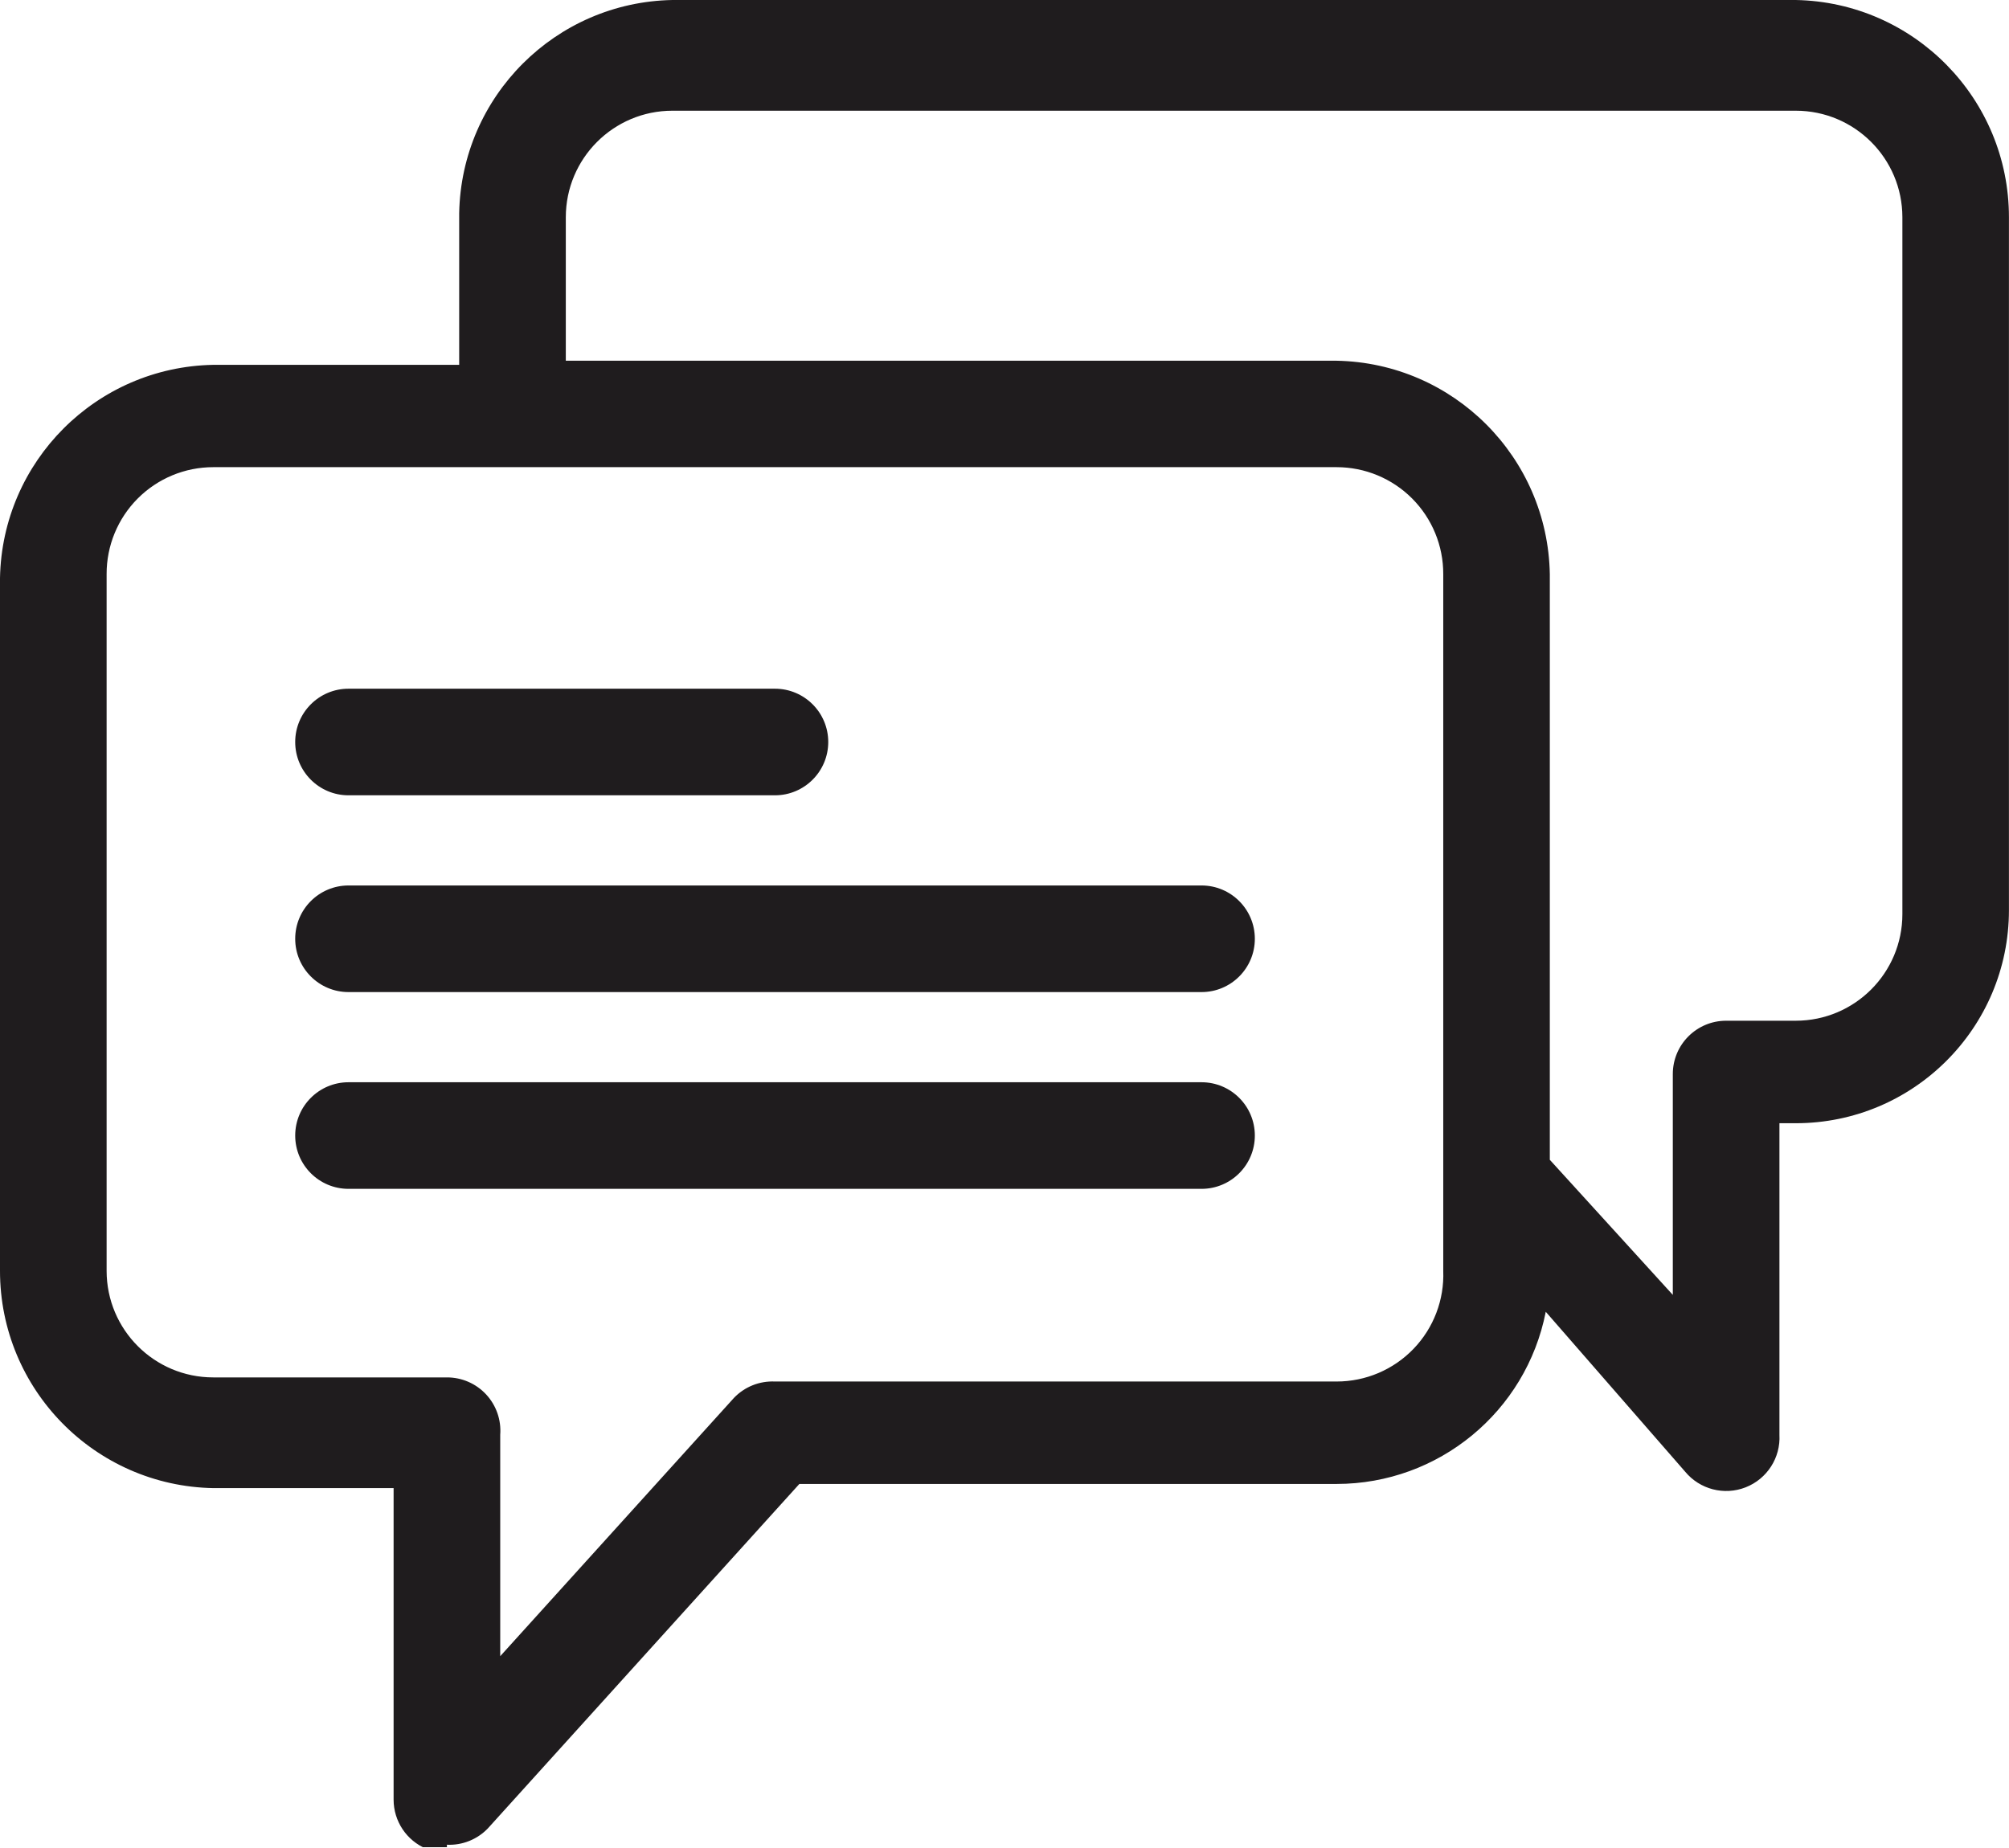
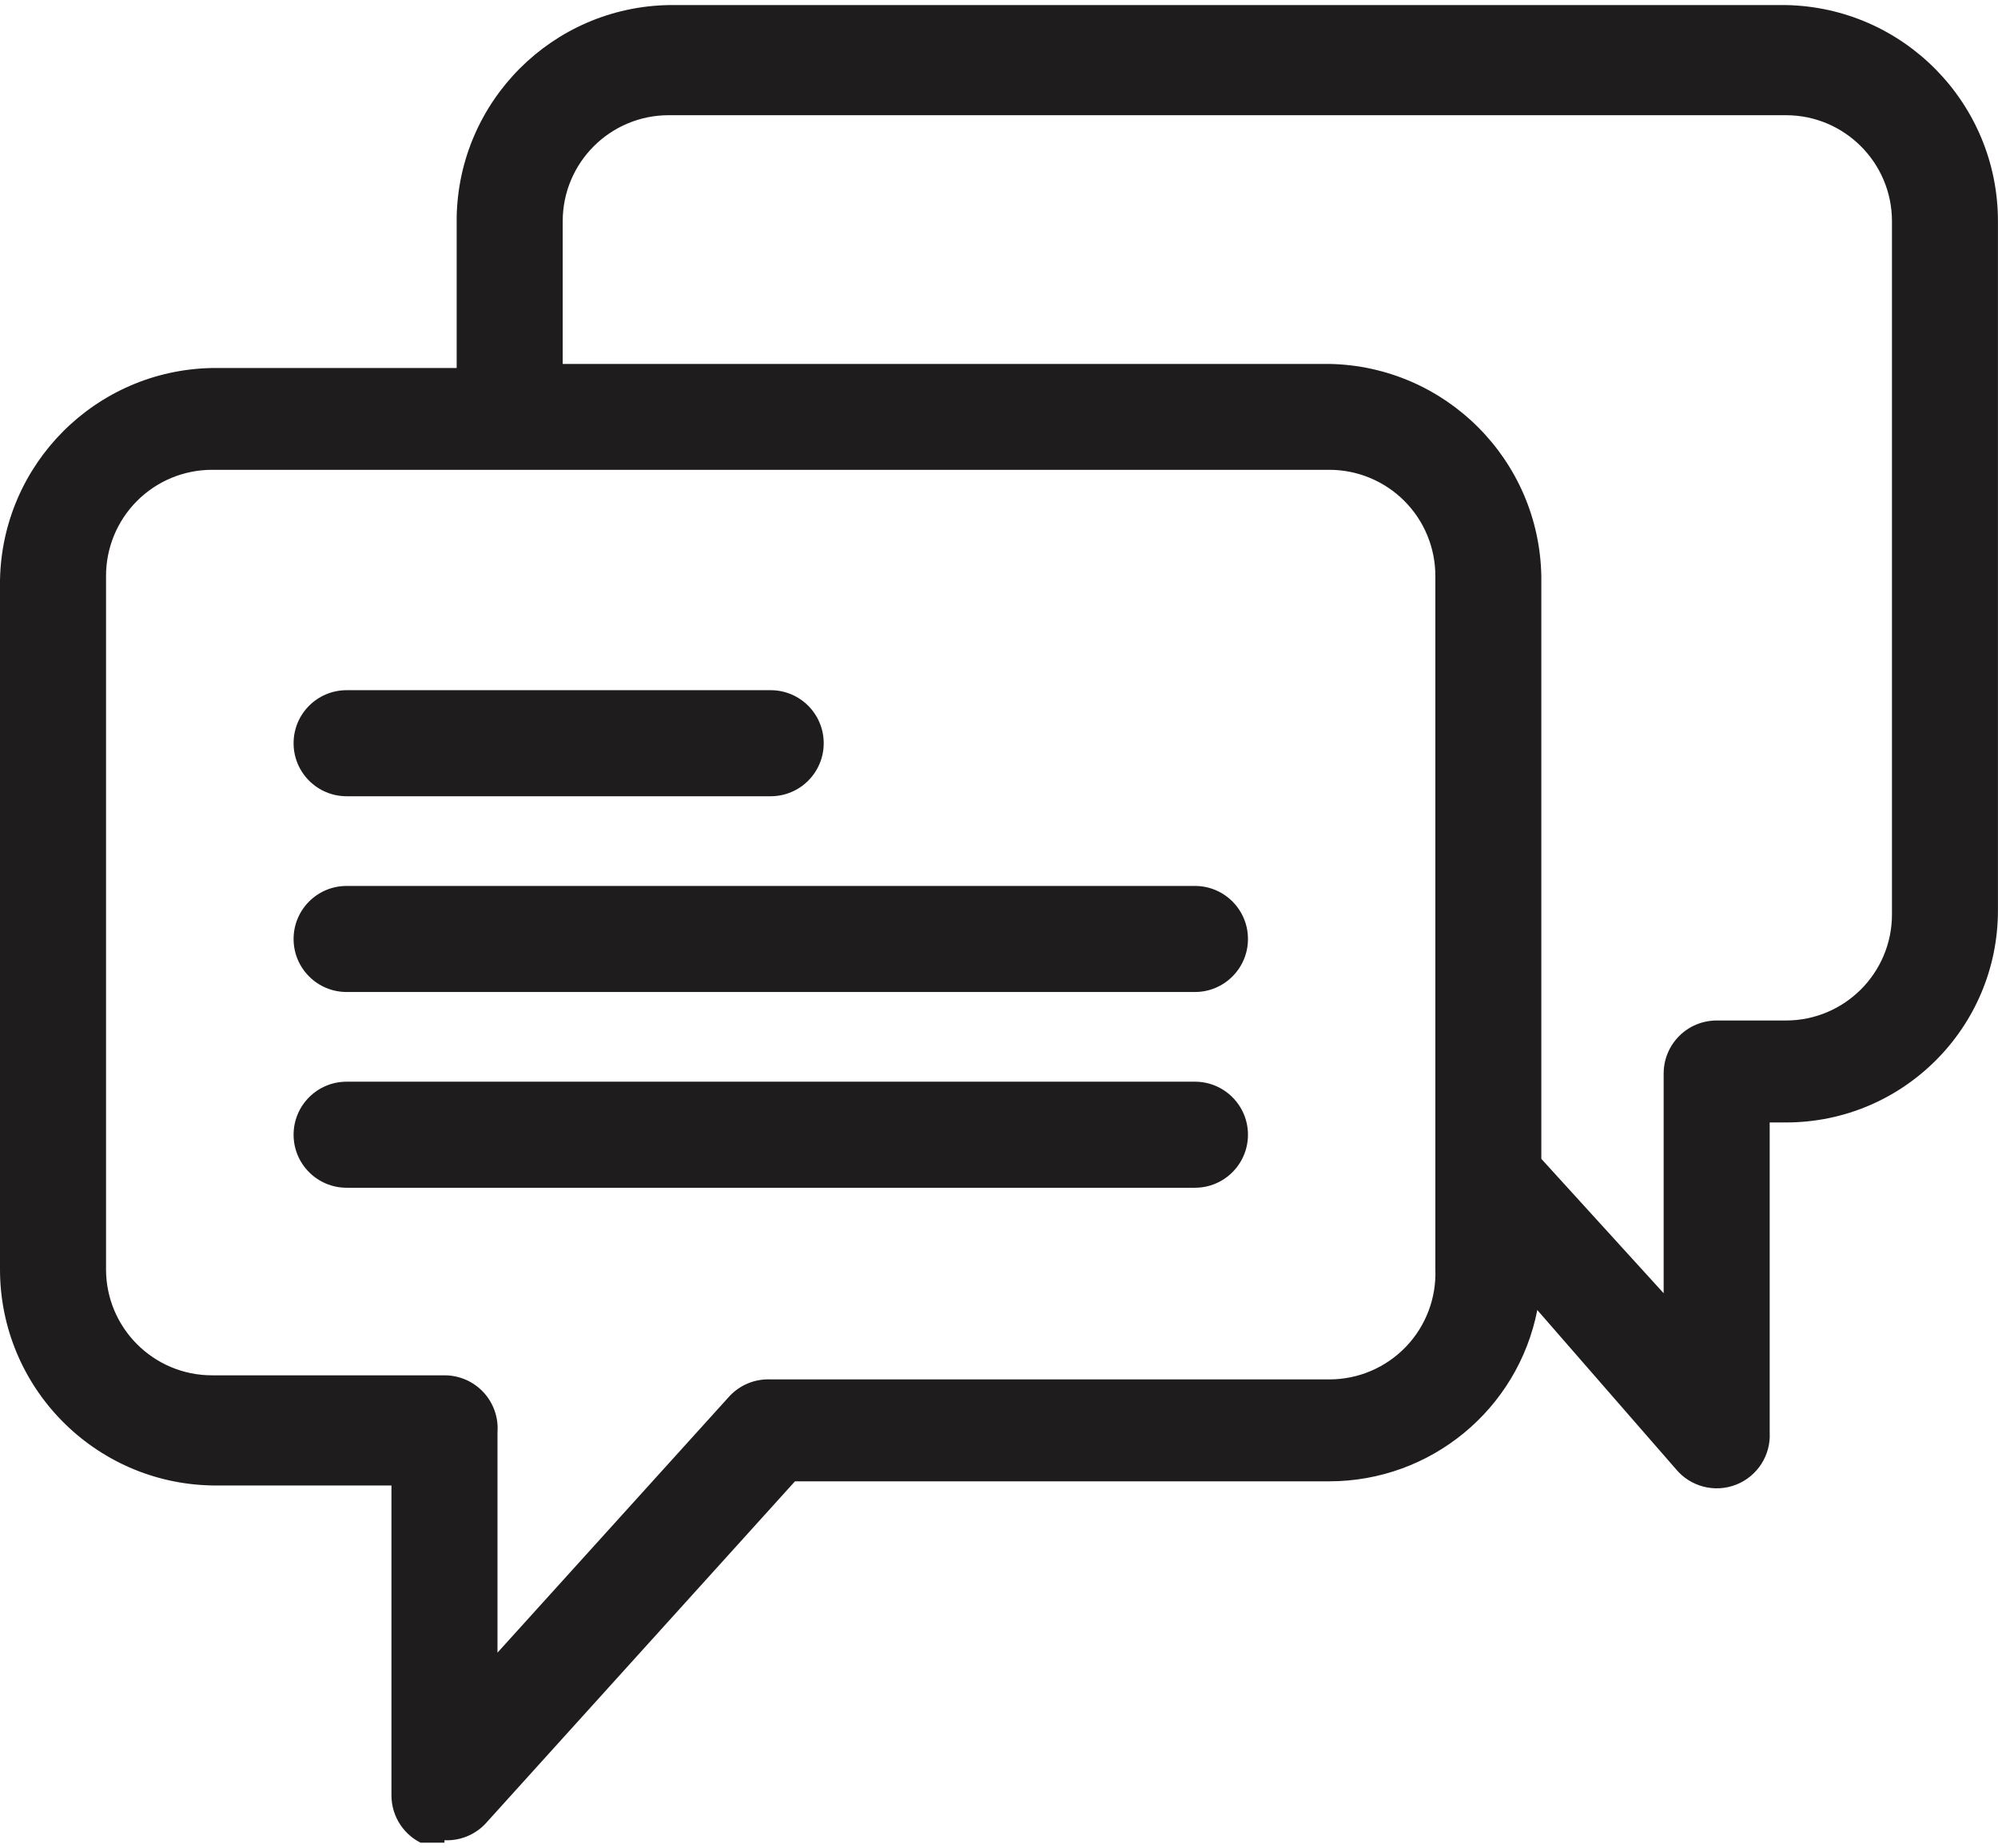
- <svg xmlns="http://www.w3.org/2000/svg" width="35.688" height="32.819" viewBox="0 0 35.688 32.819">
+ <svg xmlns="http://www.w3.org/2000/svg" width="35.688" height="33" viewBox="0 0 35.688 32.819">
  <defs>
    <clipPath id="clip-path">
      <rect id="Retângulo_156" data-name="Retângulo 156" width="35.689" height="32.819" fill="none" />
    </clipPath>
  </defs>
  <g id="FORUM" transform="translate(17.844 16.409)">
    <g id="Grupo_157" data-name="Grupo 157" transform="translate(-17.844 -16.409)" clip-path="url(#clip-path)">
      <path id="Caminho_1248" data-name="Caminho 1248" d="M8.283,18.465h7.575a.583.583,0,0,0,0-1.165H8.283a.583.583,0,1,0,0,1.165" transform="translate(-2.092 -4.7)" fill="#1f1c1e" />
      <path id="Caminho_1249" data-name="Caminho 1249" d="M15.722,18.694H8.147a.947.947,0,0,1,0-1.894h7.575a.947.947,0,1,1,0,1.894M8.147,17.528a.219.219,0,0,0,0,.437h7.575a.219.219,0,1,0,0-.437Z" transform="translate(-1.956 -4.564)" fill="#1f1c1e" />
      <path id="Caminho_1250" data-name="Caminho 1250" d="M23.432,22.1H8.283a.583.583,0,1,0,0,1.165H23.432a.583.583,0,1,0,0-1.165" transform="translate(-2.092 -6.004)" fill="#1f1c1e" />
      <path id="Caminho_1251" data-name="Caminho 1251" d="M23.3,23.494H8.147a.947.947,0,0,1,0-1.894H23.3a.947.947,0,0,1,0,1.894M8.147,22.328a.219.219,0,0,0,0,.437H23.3a.219.219,0,0,0,0-.437Z" transform="translate(-1.956 -5.868)" fill="#1f1c1e" />
      <path id="Caminho_1252" data-name="Caminho 1252" d="M23.432,26.9H8.283a.583.583,0,1,0,0,1.165H23.432a.583.583,0,0,0,0-1.165" transform="translate(-2.092 -7.308)" fill="#1f1c1e" />
      <path id="Caminho_1253" data-name="Caminho 1253" d="M23.3,28.294H8.147a.947.947,0,0,1,0-1.894H23.3a.947.947,0,0,1,0,1.894M8.147,27.128a.219.219,0,1,0,0,.437H23.3a.219.219,0,0,0,0-.437Z" transform="translate(-1.956 -7.172)" fill="#1f1c1e" />
      <path id="Caminho_1254" data-name="Caminho 1254" d="M32.037.6H12.08A3.5,3.5,0,0,0,8.657,4.023V6.937H3.923A3.423,3.423,0,0,0,.5,10.433V22.741a3.423,3.423,0,0,0,3.423,3.423H7.492v5.827a.583.583,0,0,0,.364.51h.219l.437-.218,5.681-6.191h9.687A3.423,3.423,0,0,0,27.3,22.741h0l3.059,3.35.437.219h.219a.583.583,0,0,0,.364-.51V19.828h.656A3.423,3.423,0,0,0,35.46,16.4V4.023A3.5,3.5,0,0,0,32.037.6m-5.9,22.141A2.258,2.258,0,0,1,23.879,25H13.9a.583.583,0,0,0-.437.219L8.657,30.535v-4.88a.583.583,0,0,0-.583-.583H3.923a2.258,2.258,0,0,1-2.258-2.331V10.433A2.258,2.258,0,0,1,3.923,8.175H23.879a2.258,2.258,0,0,1,2.258,2.185ZM34.295,16.4a2.258,2.258,0,0,1-2.258,2.258H30.8a.583.583,0,0,0-.583.583v4.88l-2.913-3.2V10.36a3.5,3.5,0,0,0-3.423-3.423H9.822V3.95A2.258,2.258,0,0,1,12.08,1.693H32.037A2.258,2.258,0,0,1,34.295,3.95V16.332Z" transform="translate(-0.136 -0.163)" fill="#1f1c1e" />
      <path id="Caminho_1255" data-name="Caminho 1255" d="M7.939,32.848H7.575a.947.947,0,0,1-.583-.874V26.439h-3.2A3.86,3.86,0,0,1,0,22.578V10.27A3.86,3.86,0,0,1,3.787,6.482h4.37V3.787A3.86,3.86,0,0,1,11.945,0H31.9a3.86,3.86,0,0,1,3.787,3.86V16.169A3.787,3.787,0,0,1,31.9,19.956H31.61v5.535a.947.947,0,0,1-1.675.656l-2.476-2.841a3.787,3.787,0,0,1-3.715,3.059H14.2L8.667,32.484a.947.947,0,0,1-.728.291M11.945.728A3.059,3.059,0,0,0,8.886,3.787v3.35h-5.1A3.059,3.059,0,0,0,.728,10.27V22.578a3.059,3.059,0,0,0,3.059,3.059H7.72v6.191a.218.218,0,0,0,.146.218h.219l5.754-6.337h9.905A3.059,3.059,0,0,0,26.8,22.578v-.947l.656.656,3.059,3.35h.219a.219.219,0,0,0,.146-.219V19.3H31.9a3.059,3.059,0,0,0,3.059-3.132V3.86A3.132,3.132,0,0,0,31.9.8ZM8.157,31.319V25.492a.219.219,0,0,0-.219-.219H3.787a2.622,2.622,0,0,1-2.622-2.695V10.27A2.622,2.622,0,0,1,3.787,7.648H23.744A2.622,2.622,0,0,1,26.366,10.2V22.578A2.622,2.622,0,0,1,23.744,25.2H13.62ZM23.744,8.3H3.787A1.894,1.894,0,0,0,1.894,10.2V22.578a1.894,1.894,0,0,0,1.894,1.894H7.939a.947.947,0,0,1,.947,1.02v3.933l4.152-4.589a.947.947,0,0,1,.728-.291h9.978a1.894,1.894,0,0,0,1.894-1.967V10.2A1.894,1.894,0,0,0,23.744,8.3m6.7,16.606L26.8,20.9V10.2a3.059,3.059,0,0,0-3.059-3.059H9.323V3.787a2.622,2.622,0,0,1,2.622-2.622H31.9a2.622,2.622,0,0,1,2.622,2.622V16.533A2.622,2.622,0,0,1,31.9,18.791H30.663a.219.219,0,0,0-.219.219Zm-2.913-4.3,2.185,2.4V19.082a.947.947,0,0,1,.947-.947H31.9a1.894,1.894,0,0,0,1.894-1.894V3.86A1.894,1.894,0,0,0,31.9,1.967H11.945A1.894,1.894,0,0,0,10.051,3.86V6.409H23.744A3.86,3.86,0,0,1,27.531,10.2Z" fill="#1f1c1e" />
    </g>
  </g>
</svg>
